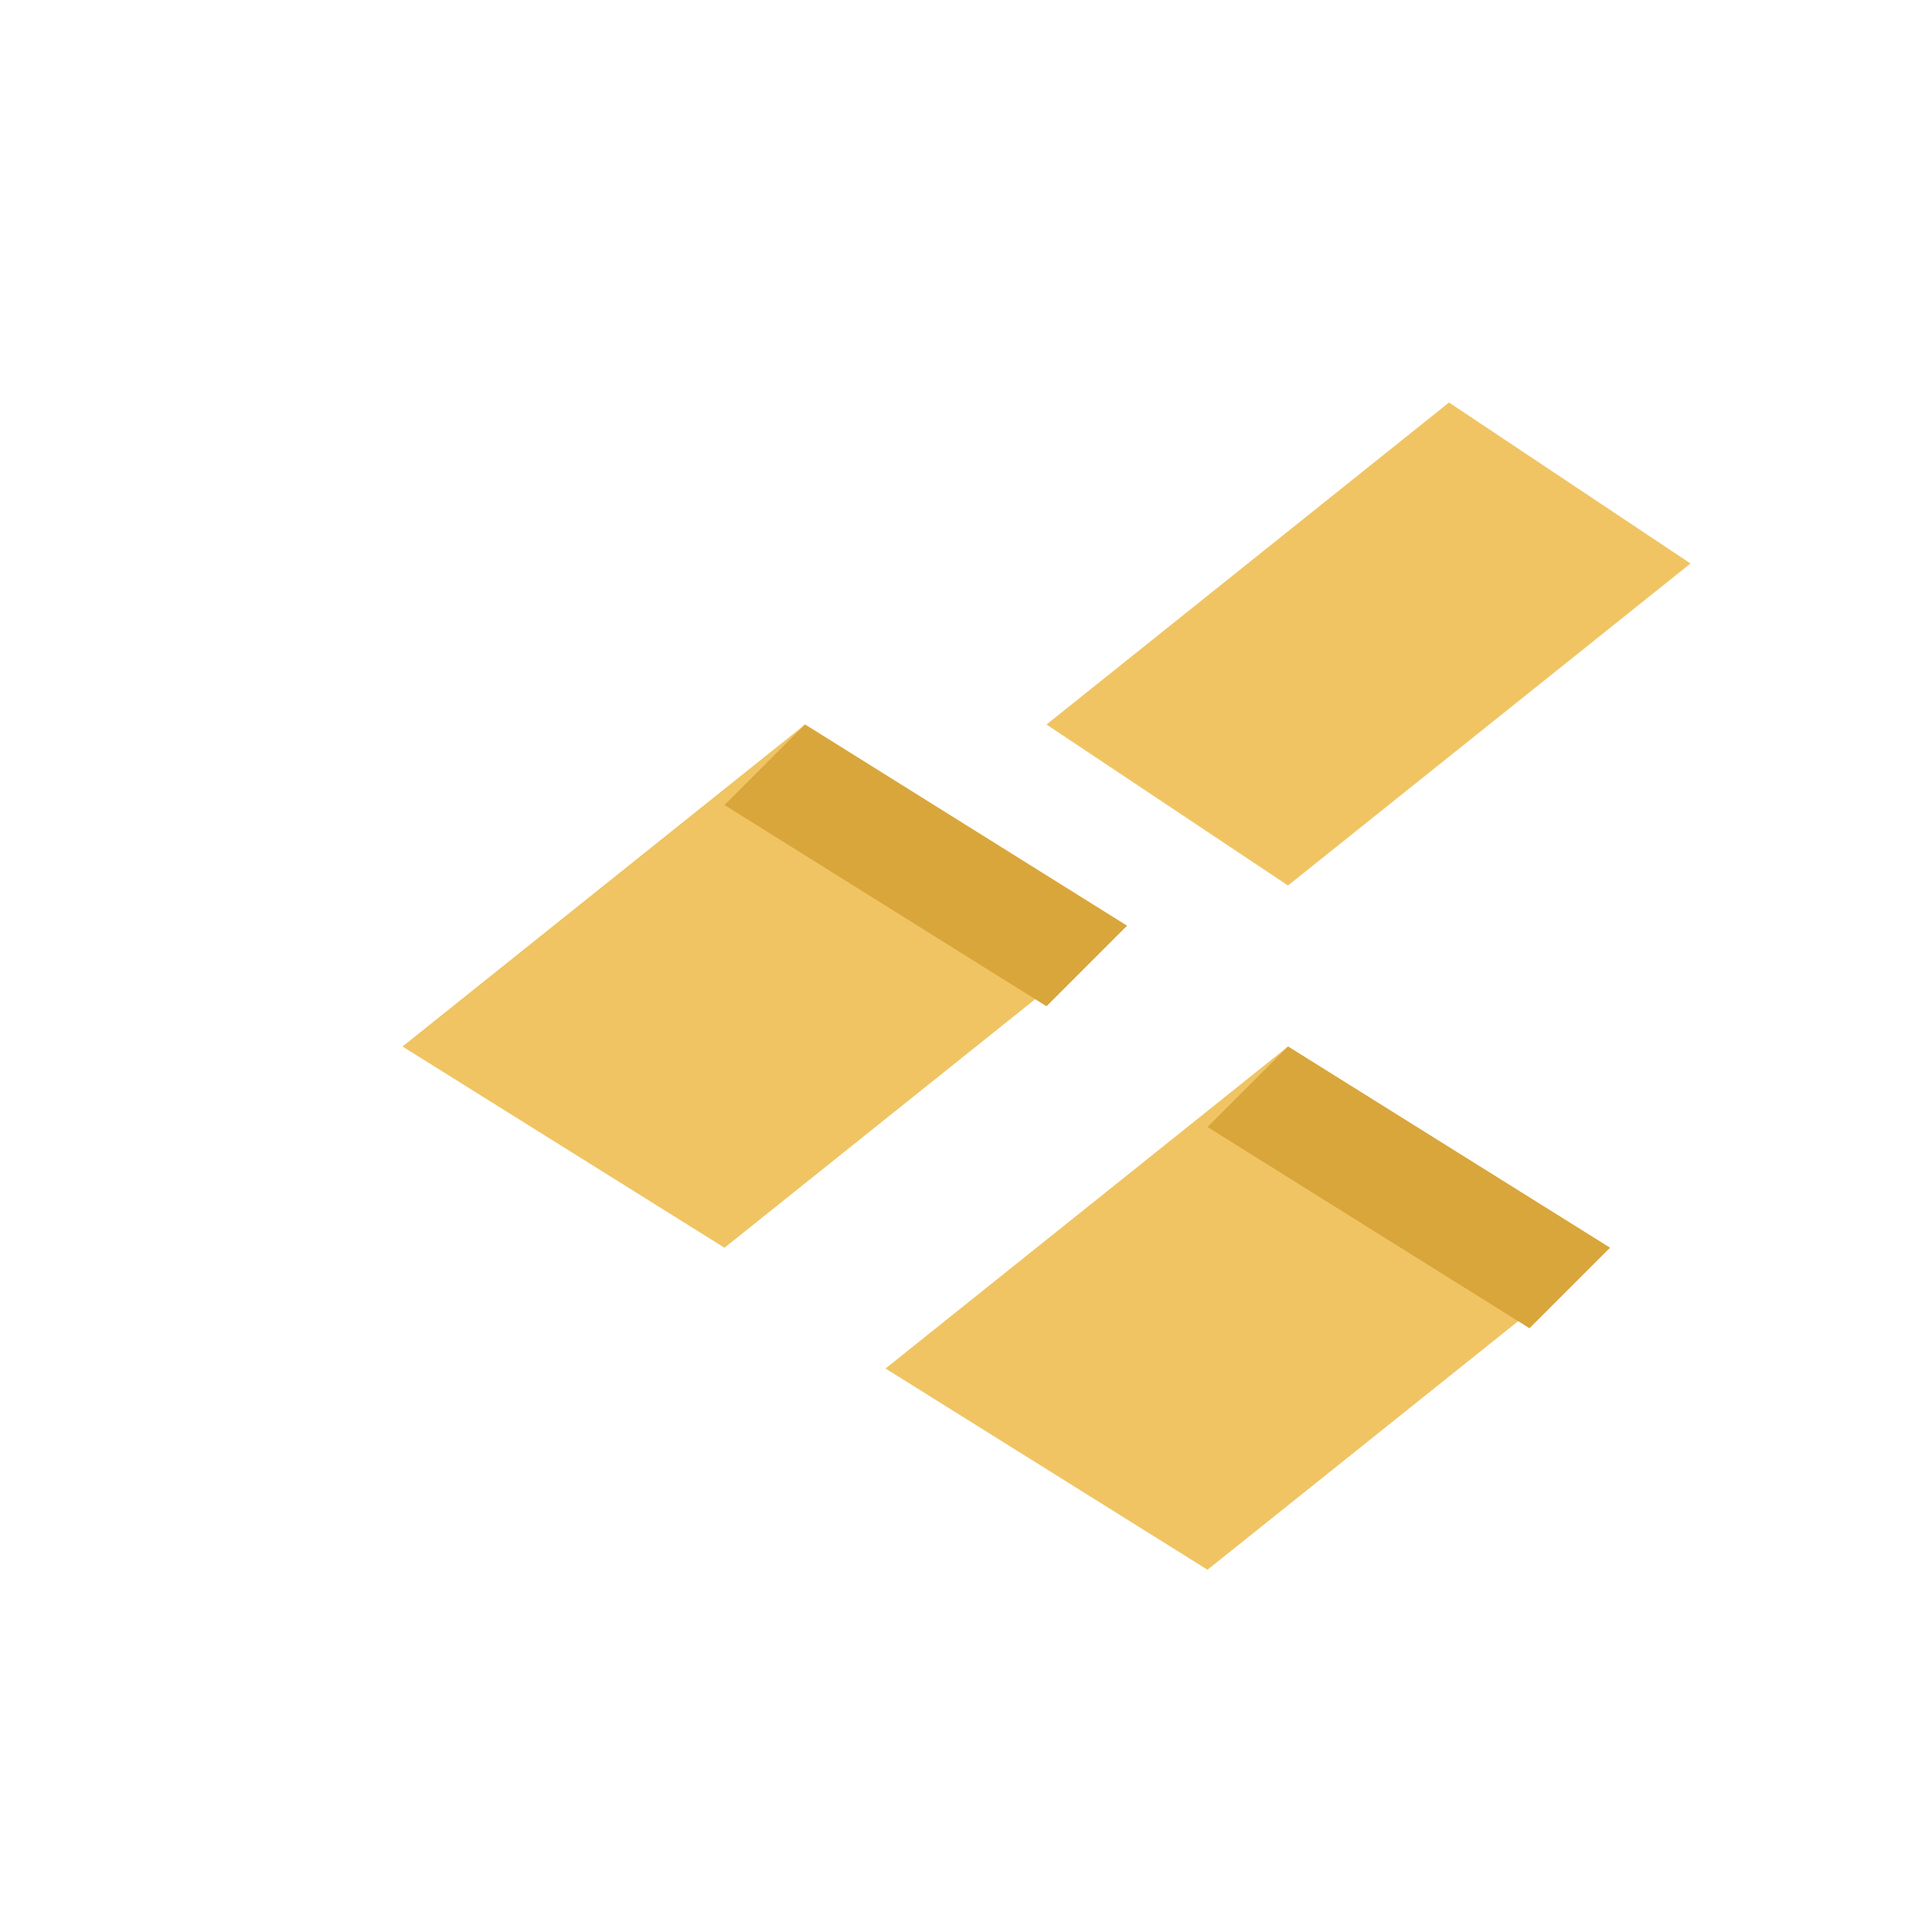
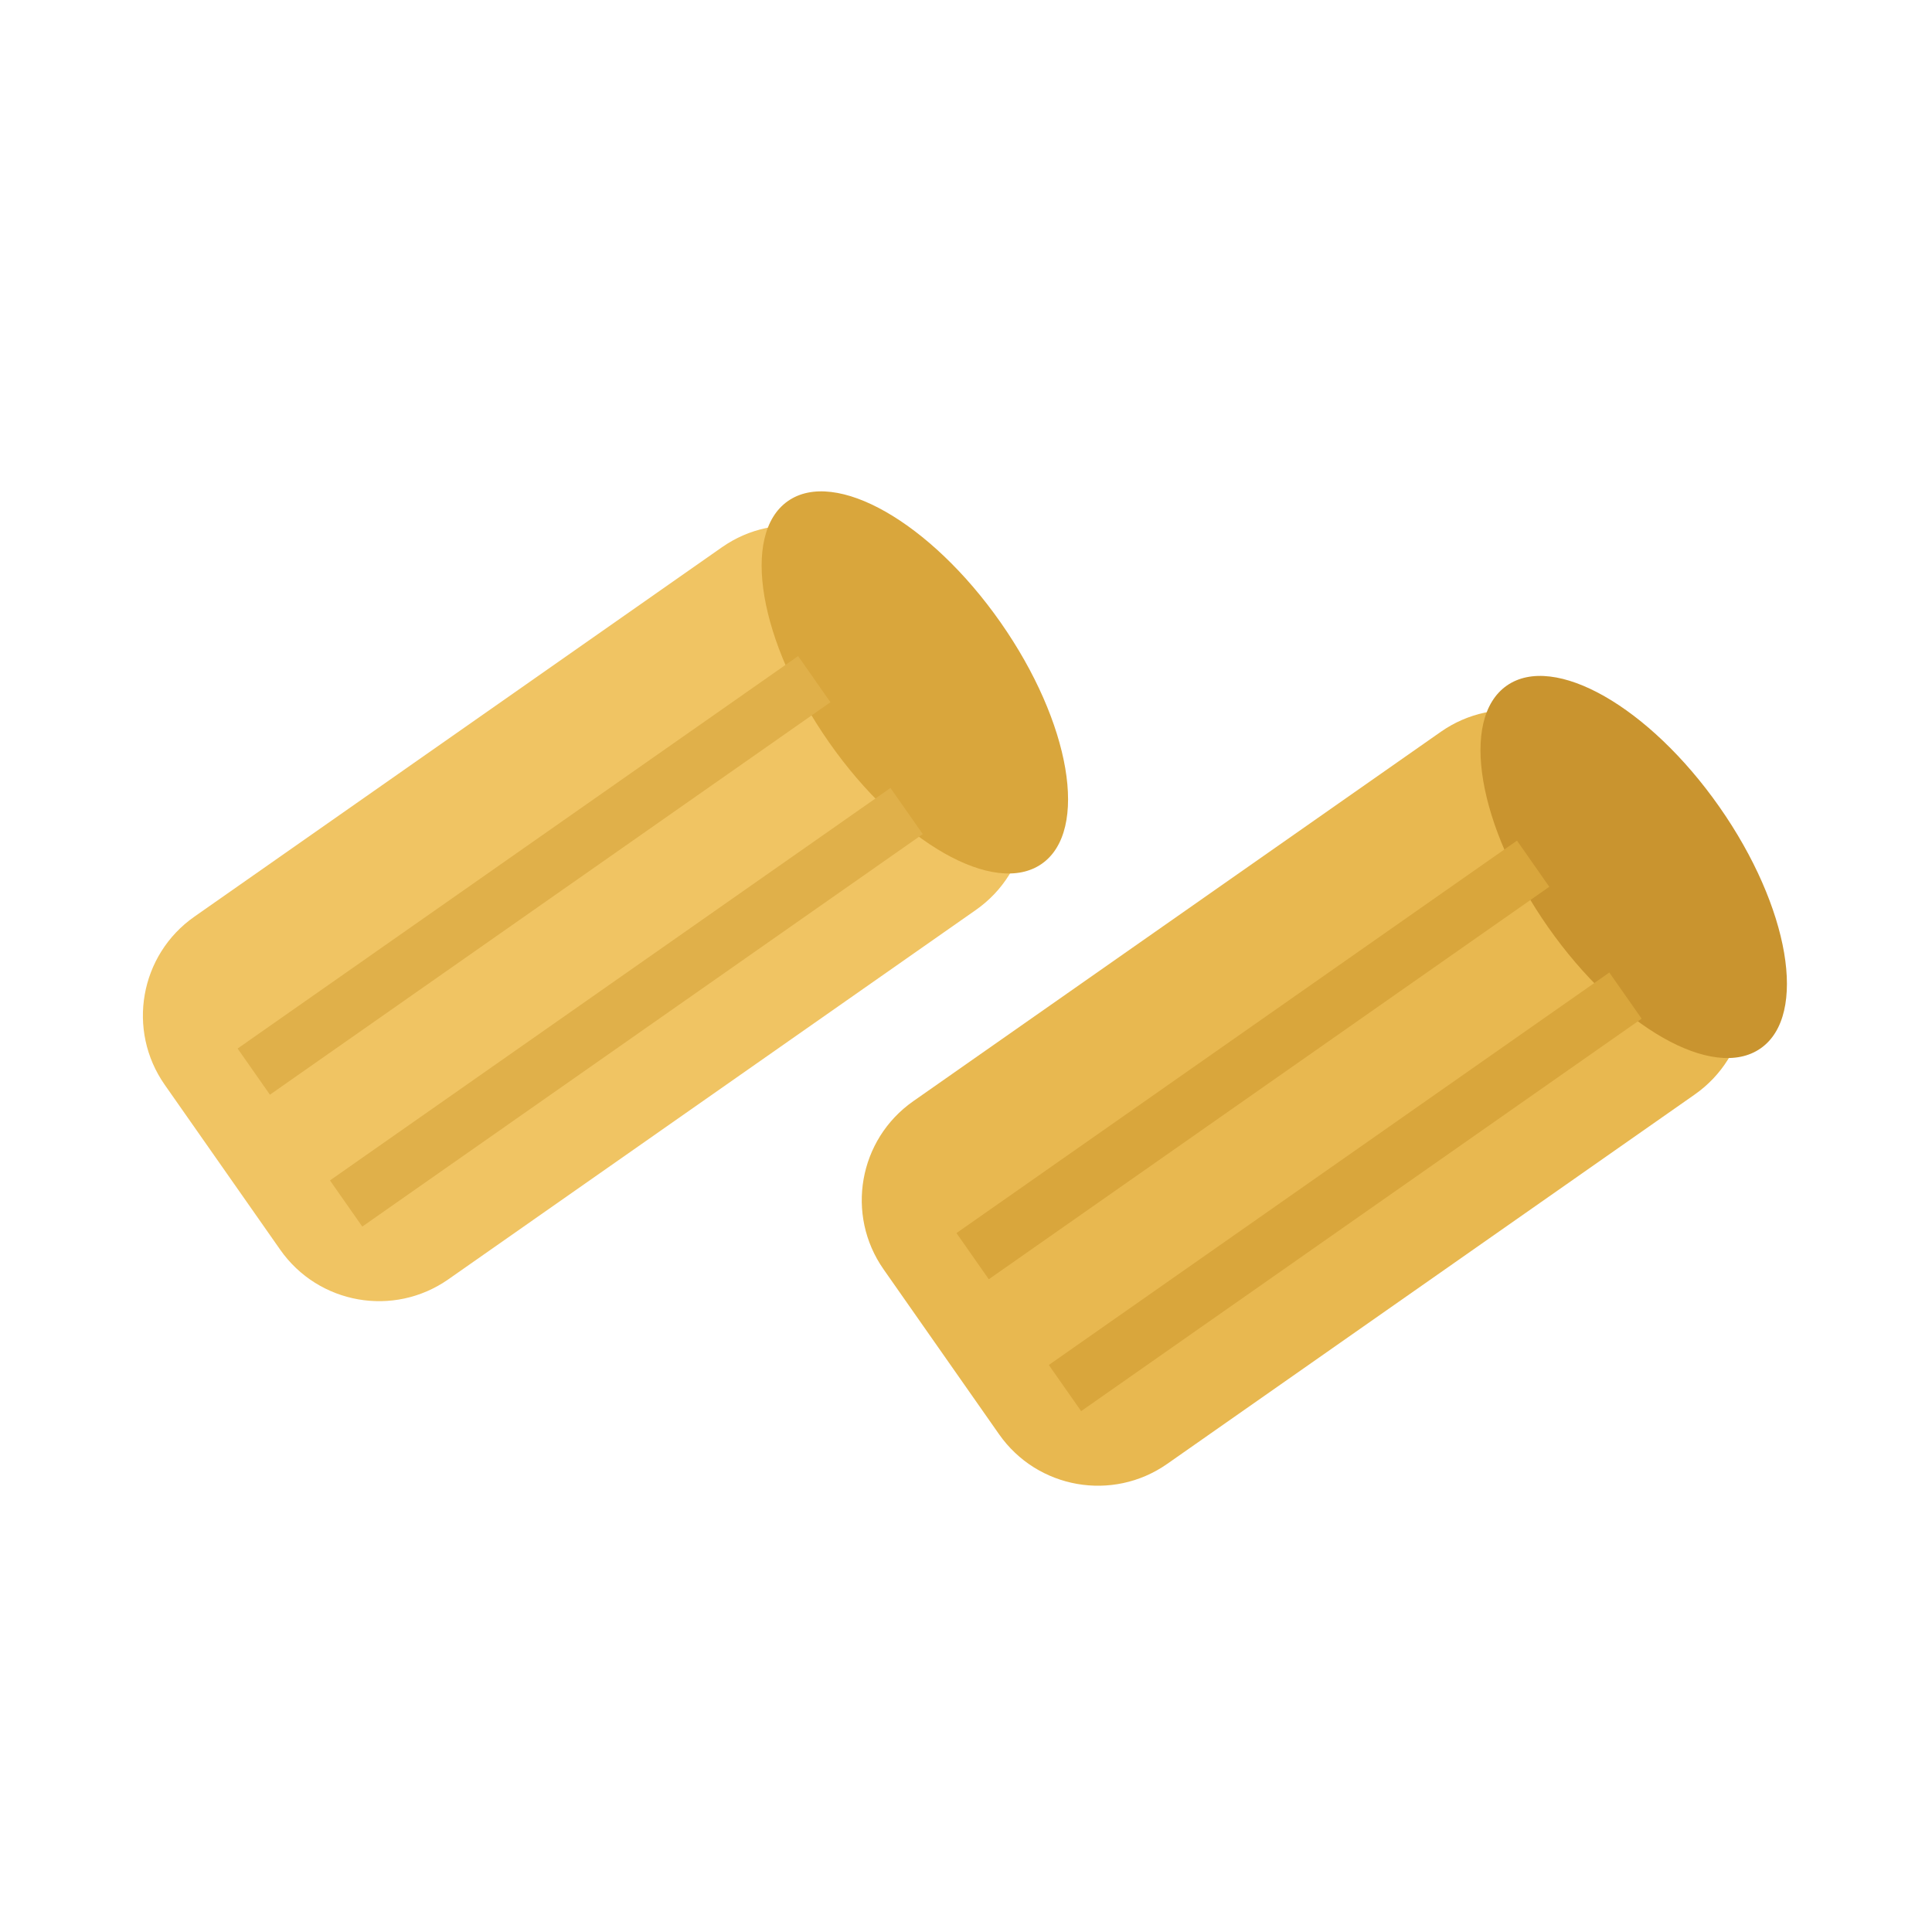
<svg xmlns="http://www.w3.org/2000/svg" width="48" height="48" viewBox="0 0 48 48" role="img" aria-label="Penne">
-   <g fill="#f0c463">
-     <path d="M10 26 20 18l8 5-10 8Z" />
-     <path d="M22 34 32 26l8 5-10 8Z" />
-     <path d="M26 18 36 10l6 4-10 8Z" />
-   </g>
-   <g fill="#d9a63c">
-     <path d="M18 20 20 18l8 5-2 2Z" />
-     <path d="M30 28l2-2 8 5-2 2Z" />
+   <g transform="rotate(-35 24 24)">
+     <rect x="6" y="12" width="22" height="11" rx="3" fill="#f0c463" />
+     <ellipse cx="27" cy="17.5" rx="2.6" ry="5.5" fill="#d9a63c" />
+     <g stroke="#e0b04a" stroke-width="1.4">
+       <path d="M8 16h17" />
+       <path d="M8 20h17" />
+     </g>
+     <rect x="18" y="26" width="22" height="11" rx="3" fill="#e8b850" />
+     <ellipse cx="39" cy="31.5" rx="2.6" ry="5.5" fill="#c9942f" />
+     <g stroke="#d9a63c" stroke-width="1.4">
+       <path d="M20 30h17" />
+       <path d="M20 34h17" />
+     </g>
  </g>
</svg>
